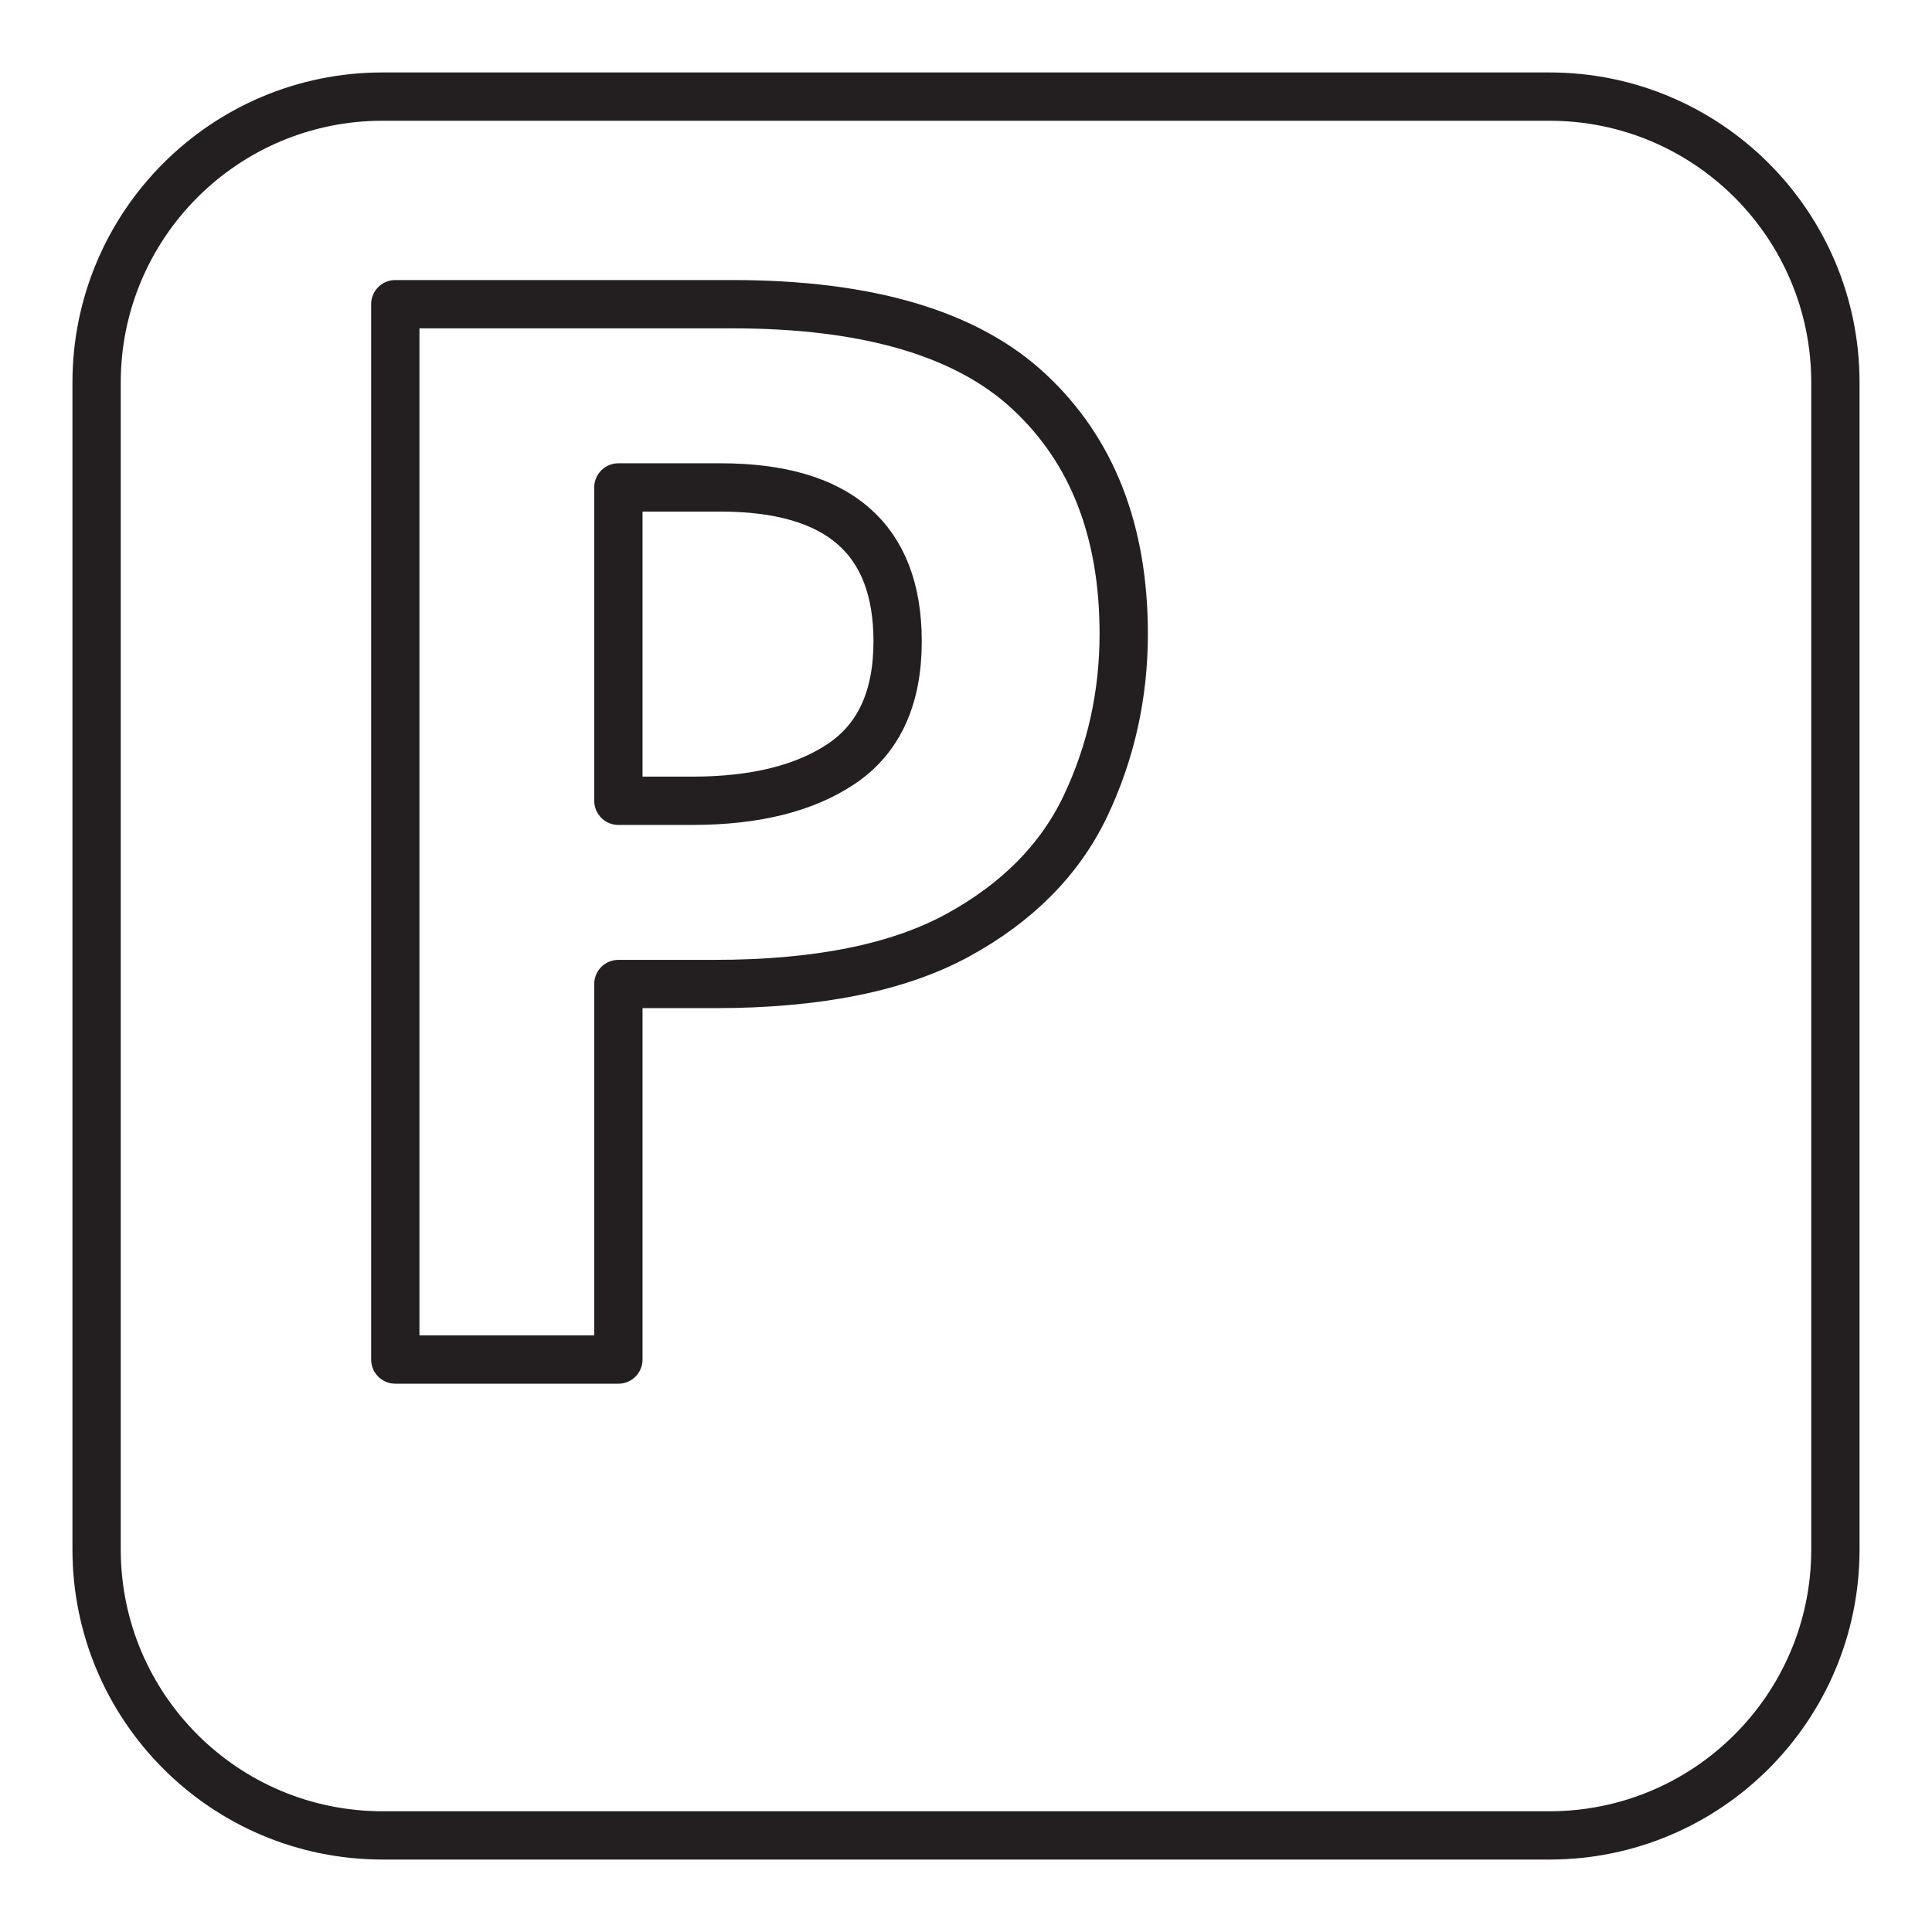
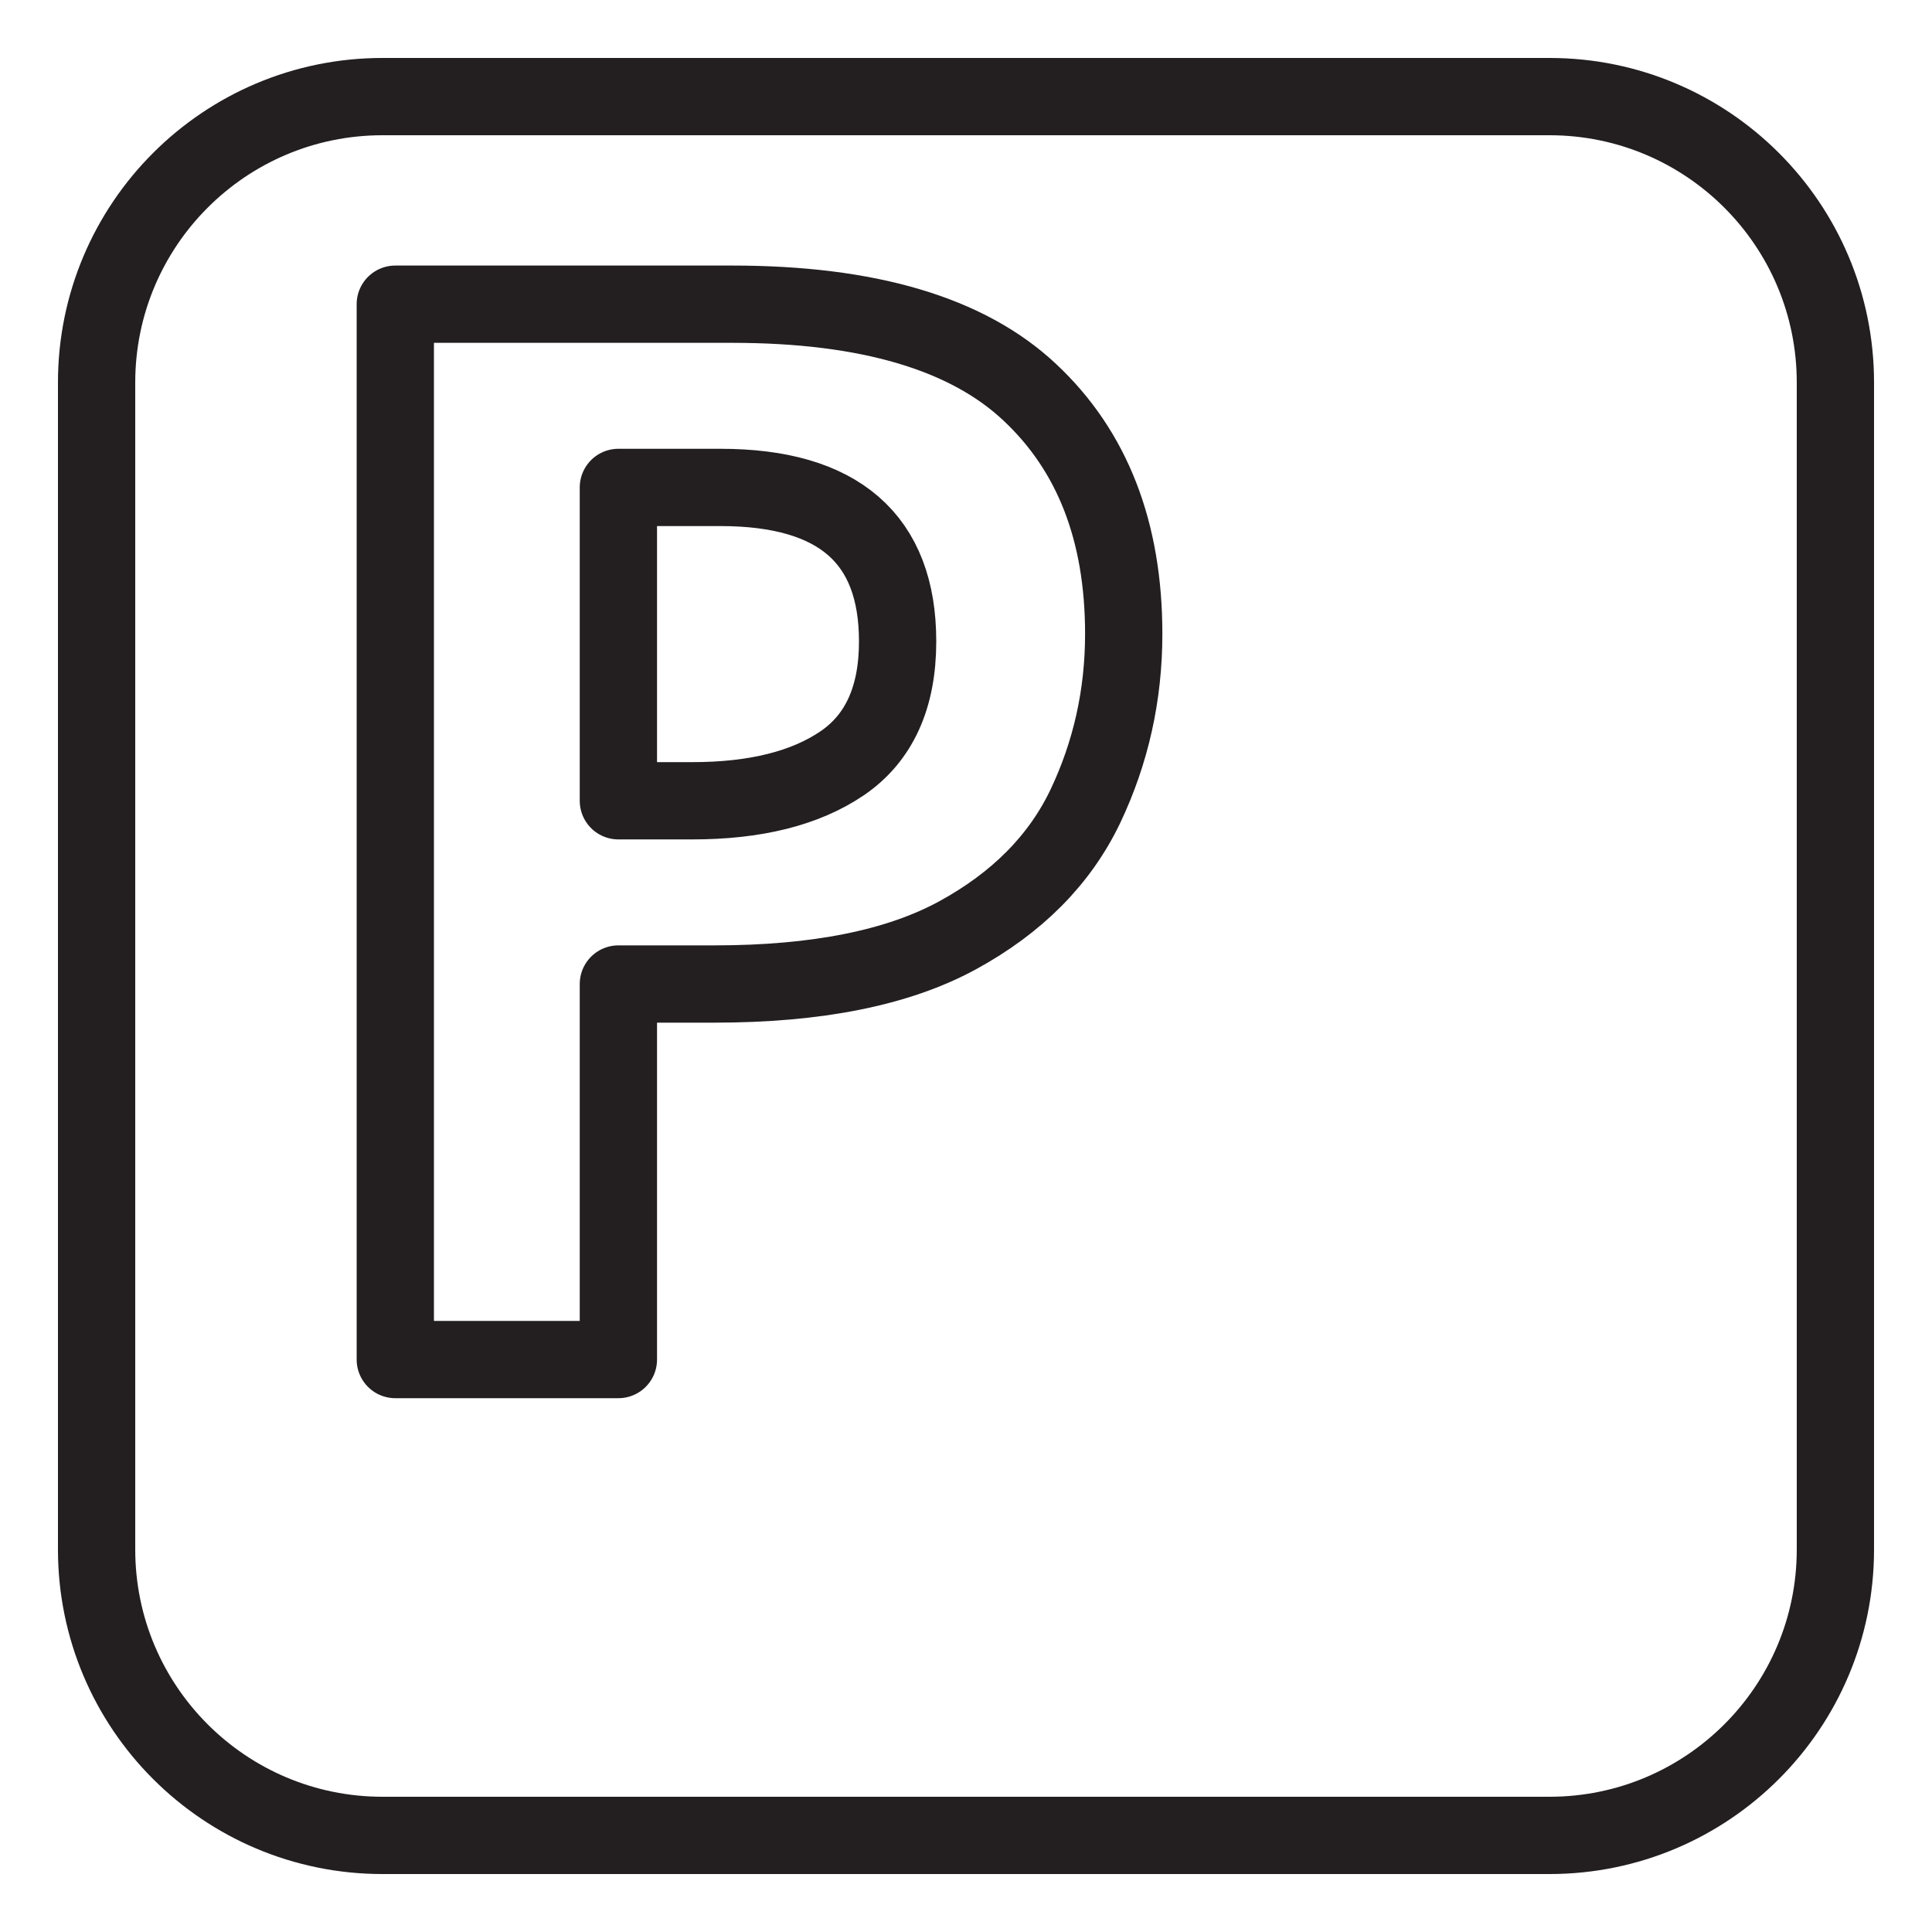
<svg xmlns="http://www.w3.org/2000/svg" id="Layer_1" data-name="Layer 1" viewBox="0 0 100 100">
  <defs>
    <style>
      .cls-1 {
        font-family: AcuminConcept-Black, 'Acumin Variable Concept';
        font-size: 76.5px;
        font-variation-settings: 'wght' 800, 'wdth' 100, 'slnt' 0;
        font-weight: 800;
      }

      .cls-1, .cls-2 {
        fill: none;
        stroke: #231f20;
        stroke-linecap: round;
        stroke-linejoin: round;
-         stroke-width: 2.5px;
+         stroke-width: 4px;
      }
    </style>
  </defs>
  <rect class="cls-2" x="5" y="5" width="90" height="90" rx="14.8" ry="14.8" />
  <text class="cls-1" transform="translate(13.57 70.37)">
    <tspan x="0" y="0">P</tspan>
  </text>
</svg>
